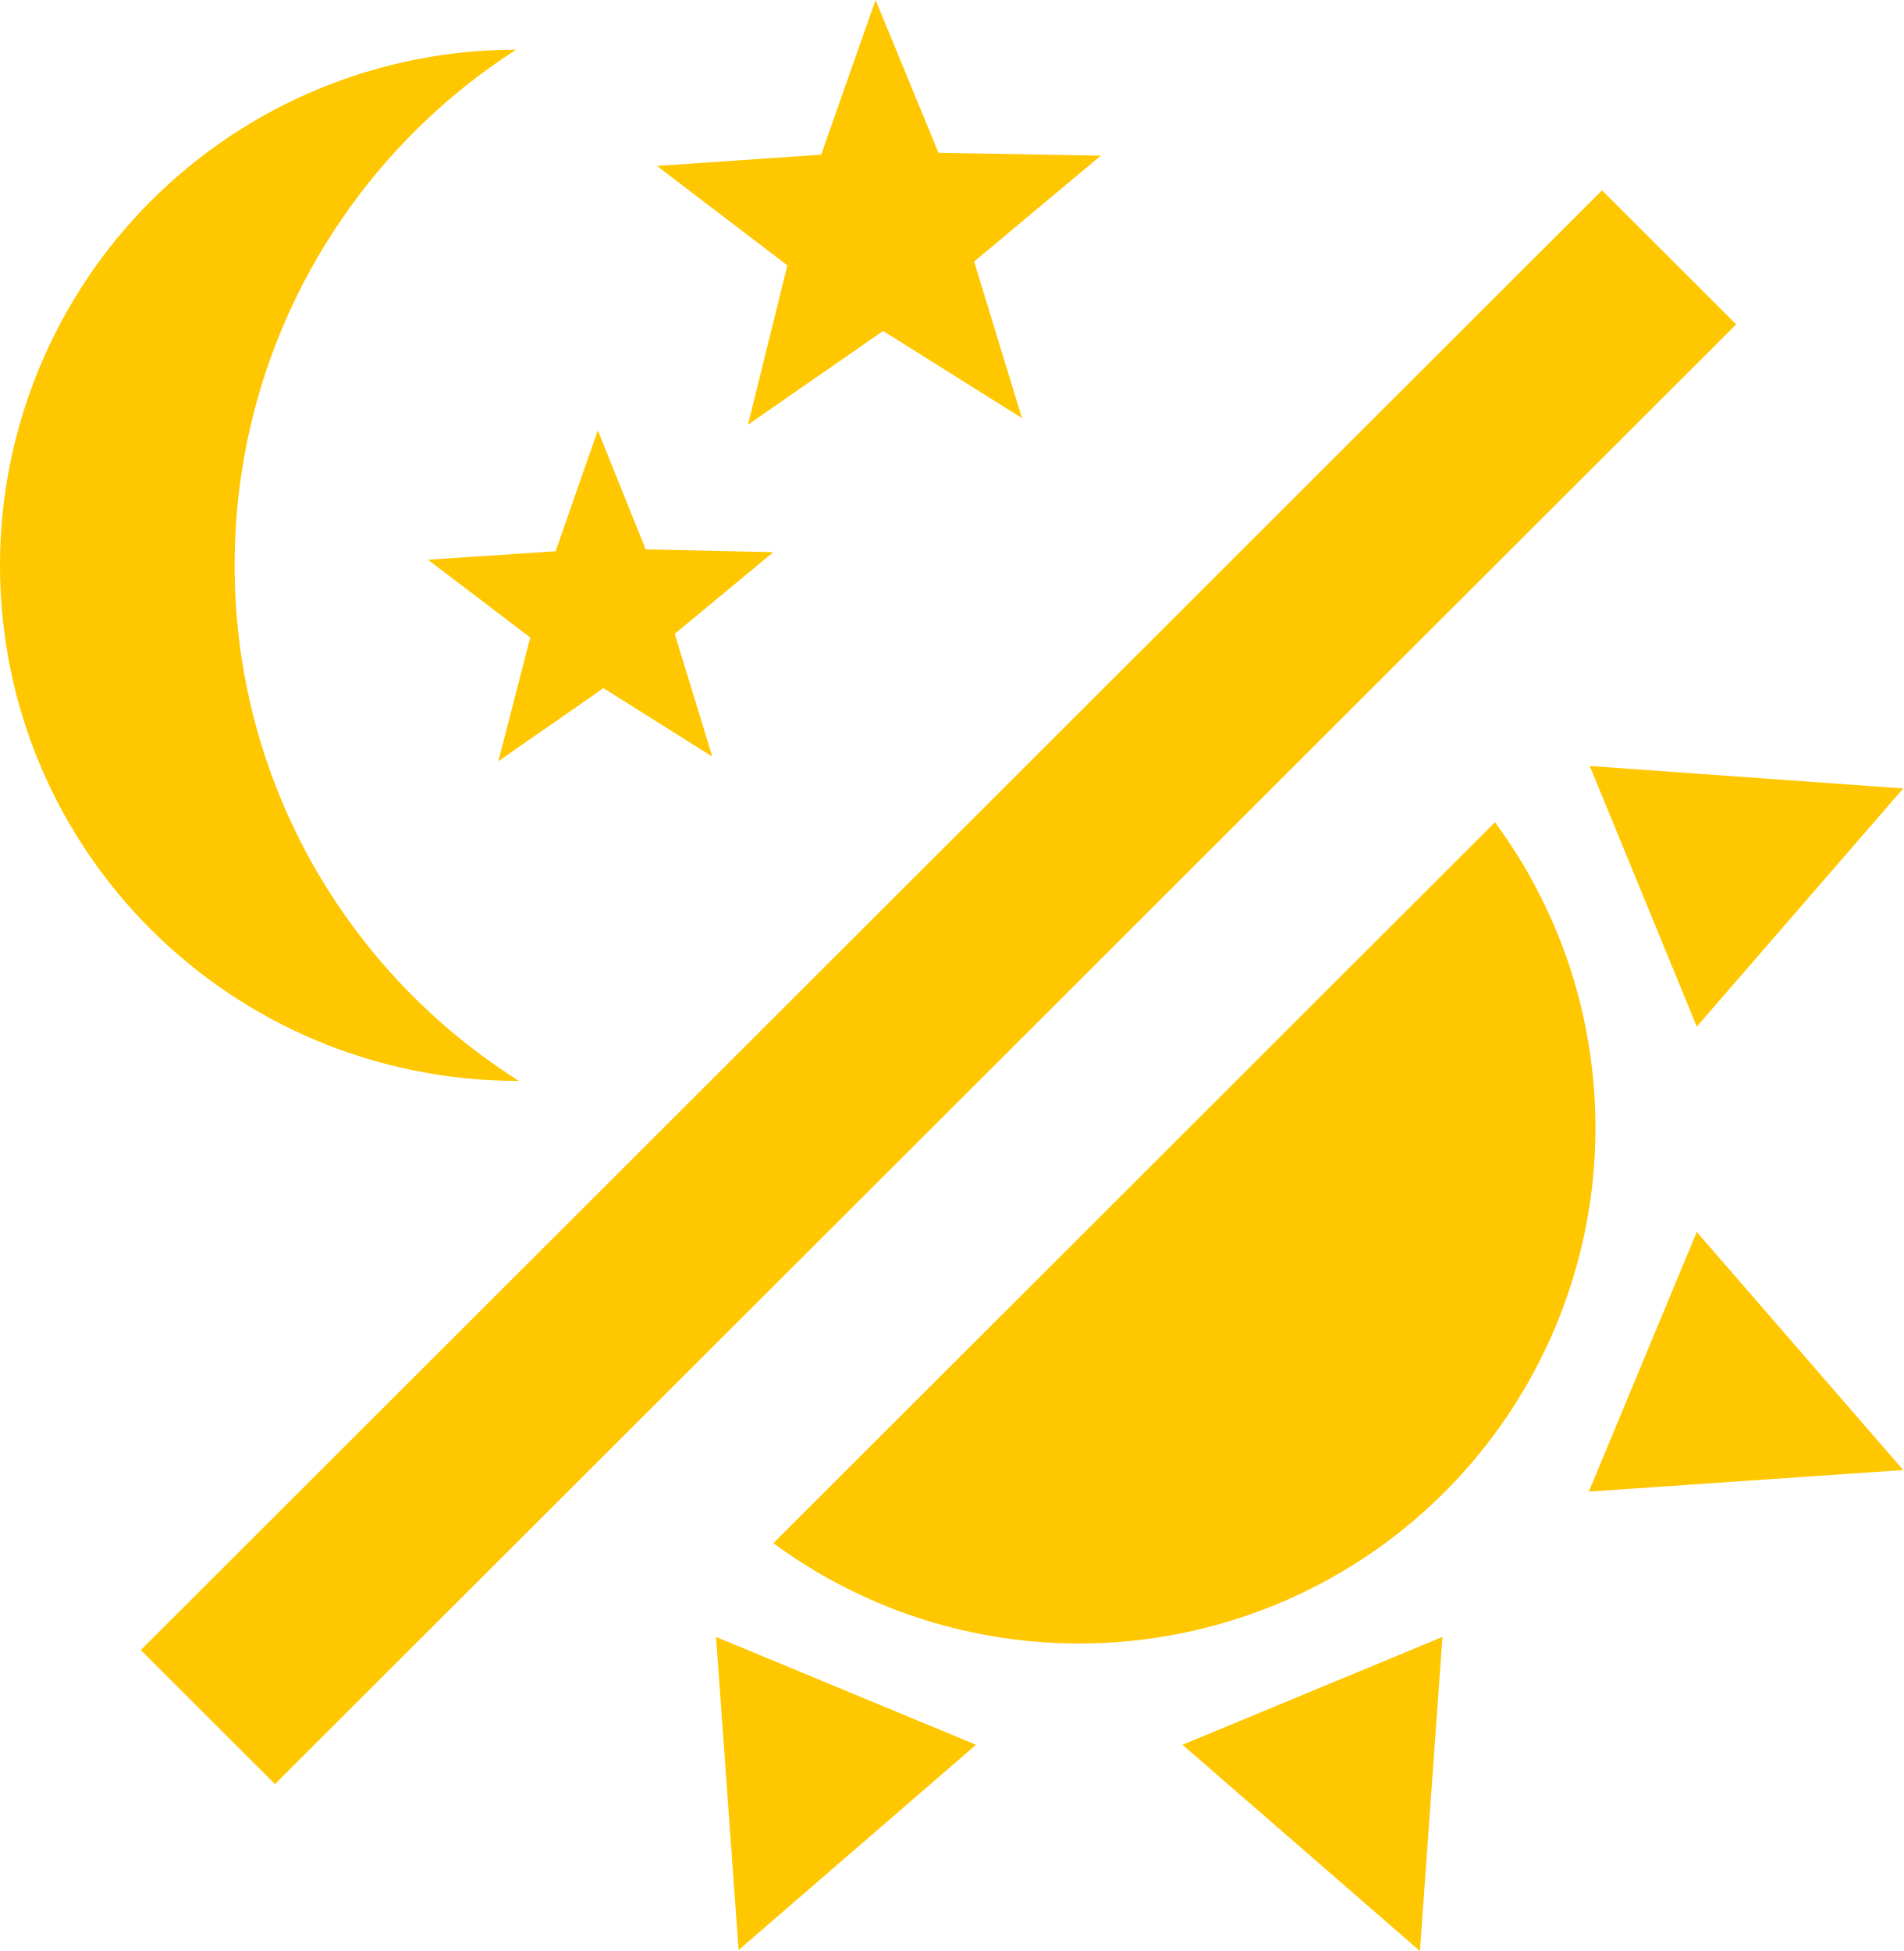
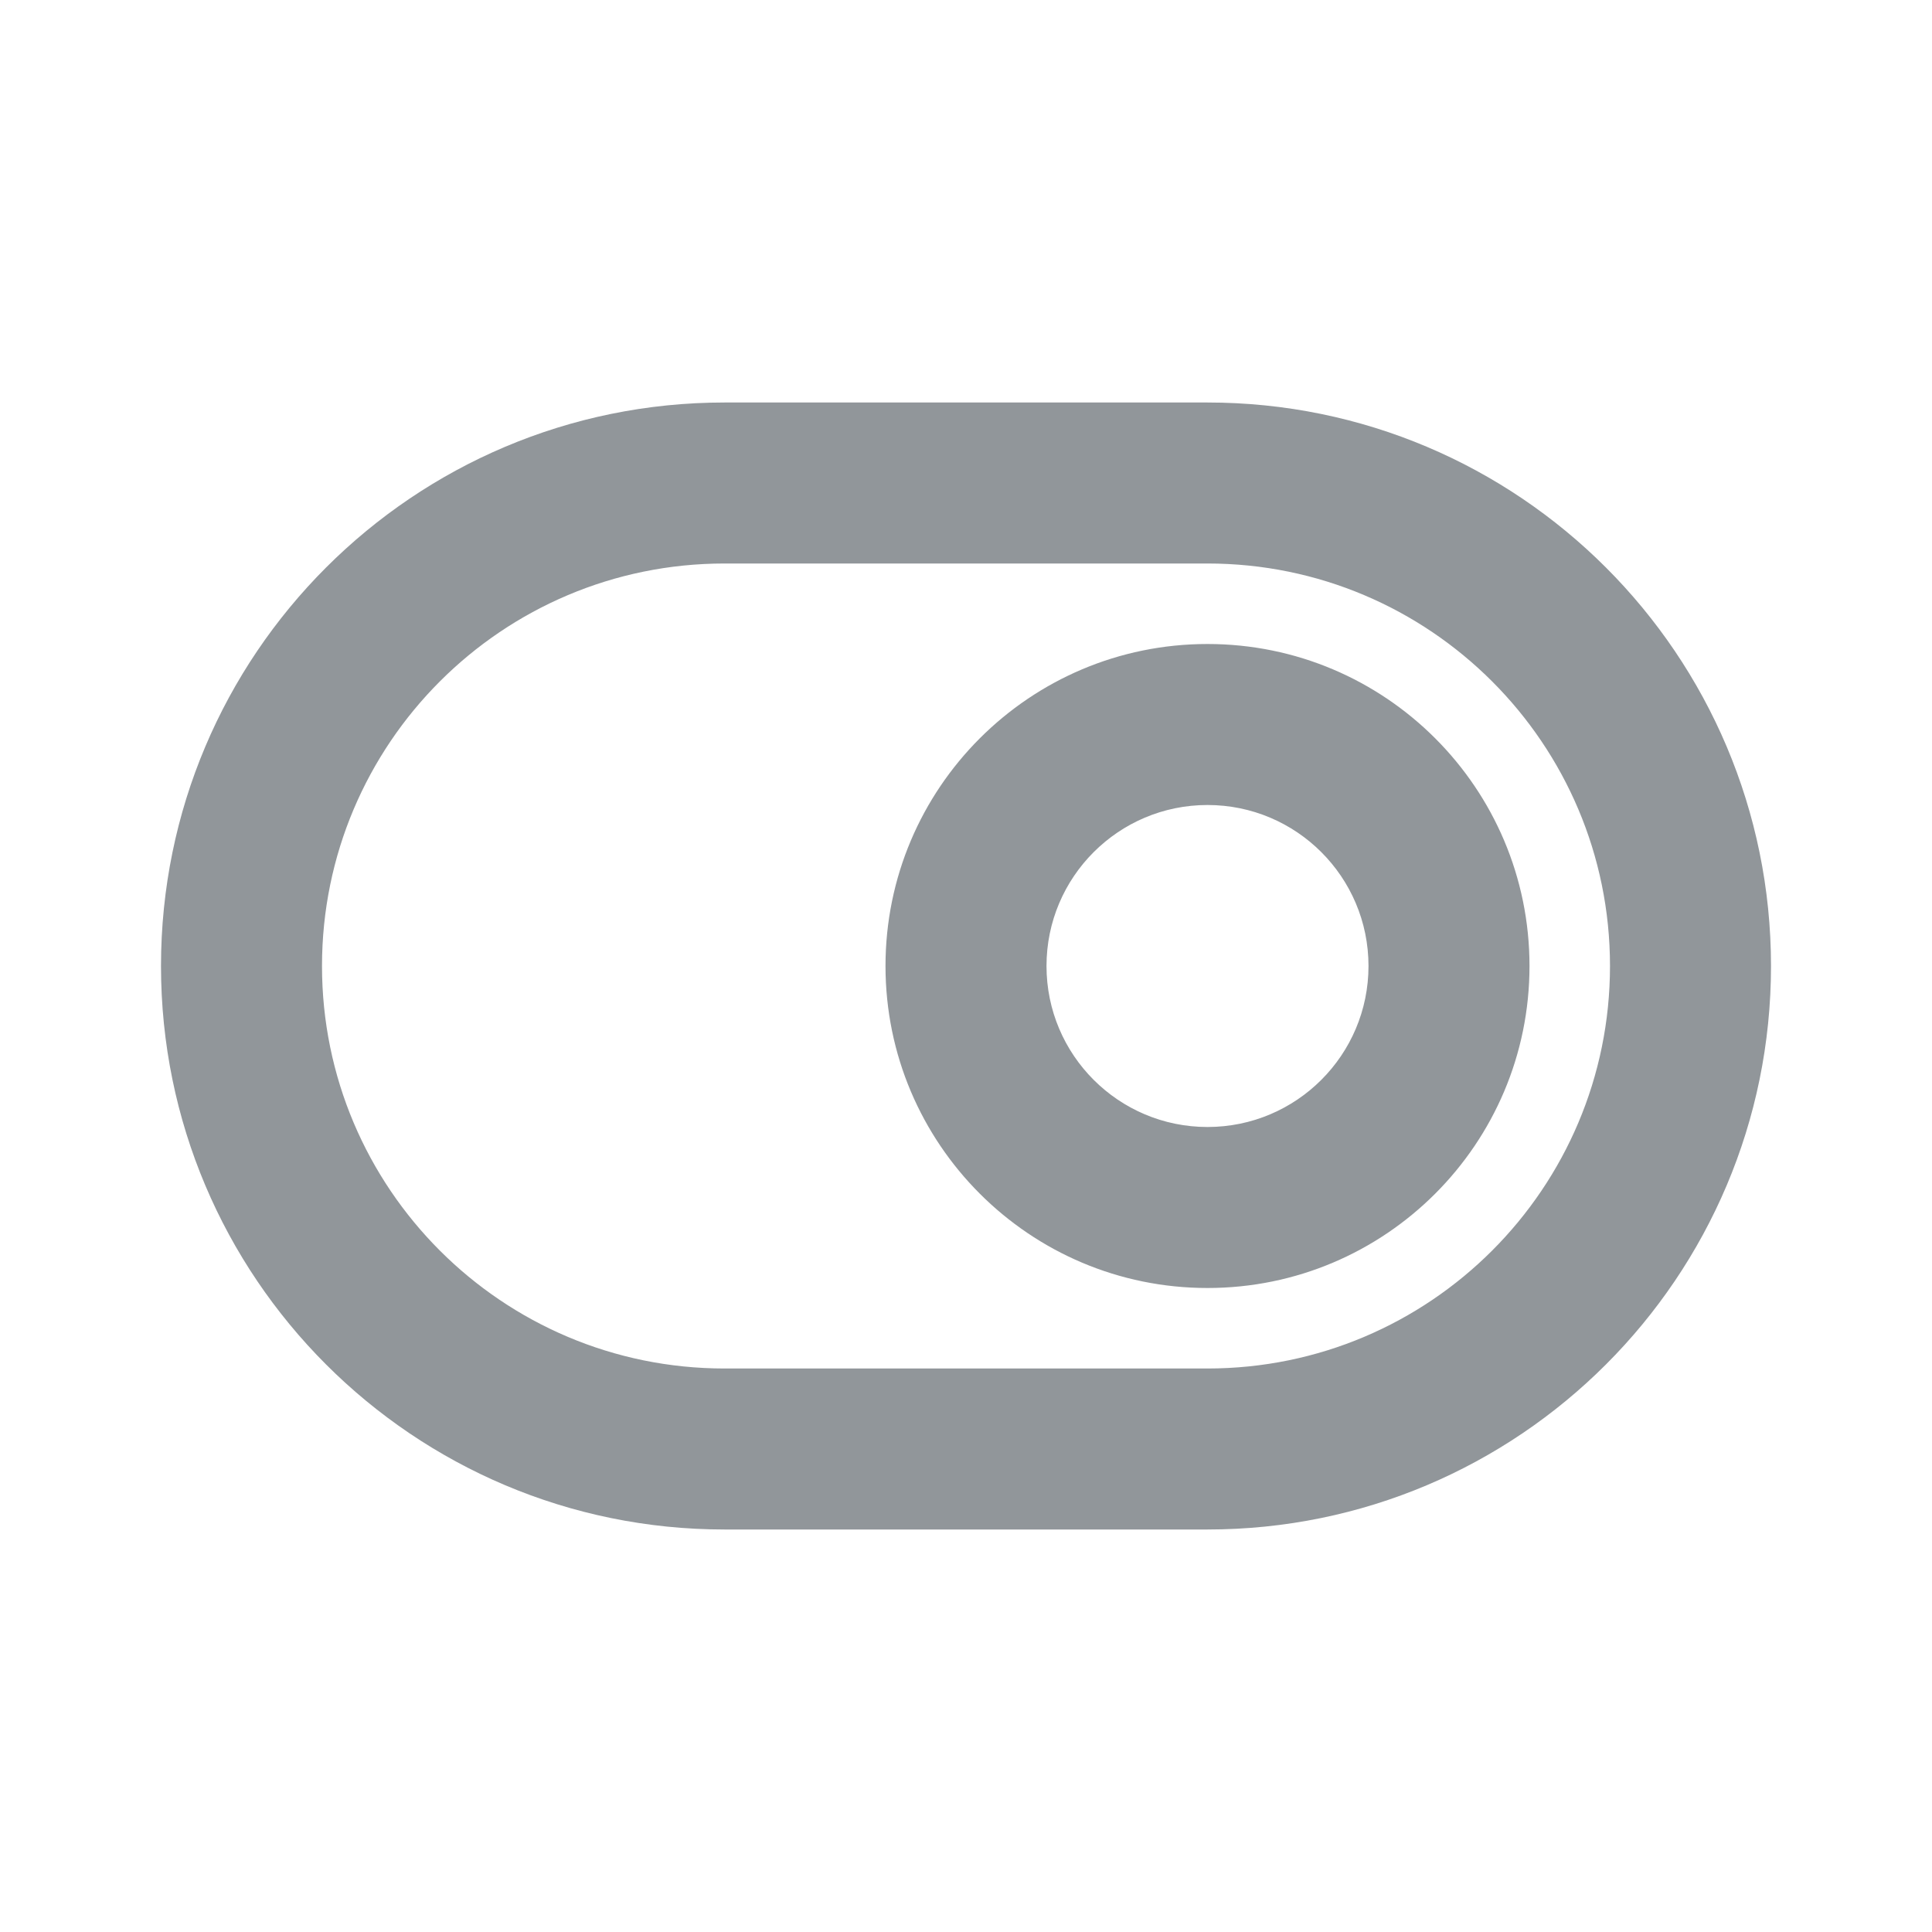
- <svg xmlns="http://www.w3.org/2000/svg" width="40" height="41" viewBox="0 0 40 41" fill="none">
-   <path d="M33.531 23.702C33.531 26.576 32.388 29.332 30.353 31.364C28.319 33.396 25.559 34.538 22.682 34.538C20.276 34.538 18.047 33.75 16.253 32.43L31.42 17.279C32.742 19.072 33.531 21.298 33.531 23.702Z" fill="#FFC700" />
-   <path d="M33.392 31.346L35.661 25.889L40 30.893L33.392 31.346Z" fill="#FFC700" />
-   <path d="M35.661 21.574L33.412 16.097L40 16.569L35.661 21.574Z" fill="#FFC700" />
-   <path d="M24.852 36.666L30.316 34.4L29.842 41L24.852 36.666Z" fill="#FFC700" />
-   <path d="M15.049 34.4L20.513 36.666L15.523 40.98L15.049 34.4Z" fill="#FFC700" />
-   <path d="M33.669 4L36.489 6.817L5.779 37.493L2.959 34.676L33.669 4Z" fill="#FFC700" />
-   <path fill-rule="evenodd" clip-rule="evenodd" d="M18.56 6.955L21.479 8.787L20.473 5.497L23.136 3.271L19.724 3.211L18.402 0L17.258 3.251L13.807 3.487L16.548 5.576L15.72 8.925L18.56 6.955ZM12.682 14.461L14.97 15.9L14.181 13.319L16.253 11.604L13.57 11.545L12.564 9.043L11.677 11.585L8.994 11.762L11.144 13.397L10.473 15.998L12.682 14.461Z" fill="#FFC700" />
-   <path d="M10.848 1.044C7.318 3.31 4.931 7.309 4.931 11.88C4.931 16.451 7.318 20.451 10.907 22.716C4.852 22.716 0 17.87 0 11.88C0 9.006 1.143 6.25 3.177 4.218C5.212 2.186 7.971 1.044 10.848 1.044Z" fill="#FFC700" />
+ <svg xmlns="http://www.w3.org/2000/svg" viewBox="-2 -5 24 24" width="50" height="50" fill="#91969A">
+   <path d="M7 2a5 5 0 1 0 0 10h6a5 5 0 0 0 0-10H7zm0-2h6a7 7 0 0 1 0 14H7A7 7 0 0 1 7 0zm6 11a4 4 0 1 1 0-8 4 4 0 0 1 0 8zm0-2a2 2 0 1 0 0-4 2 2 0 0 0 0 4z" />
</svg>
